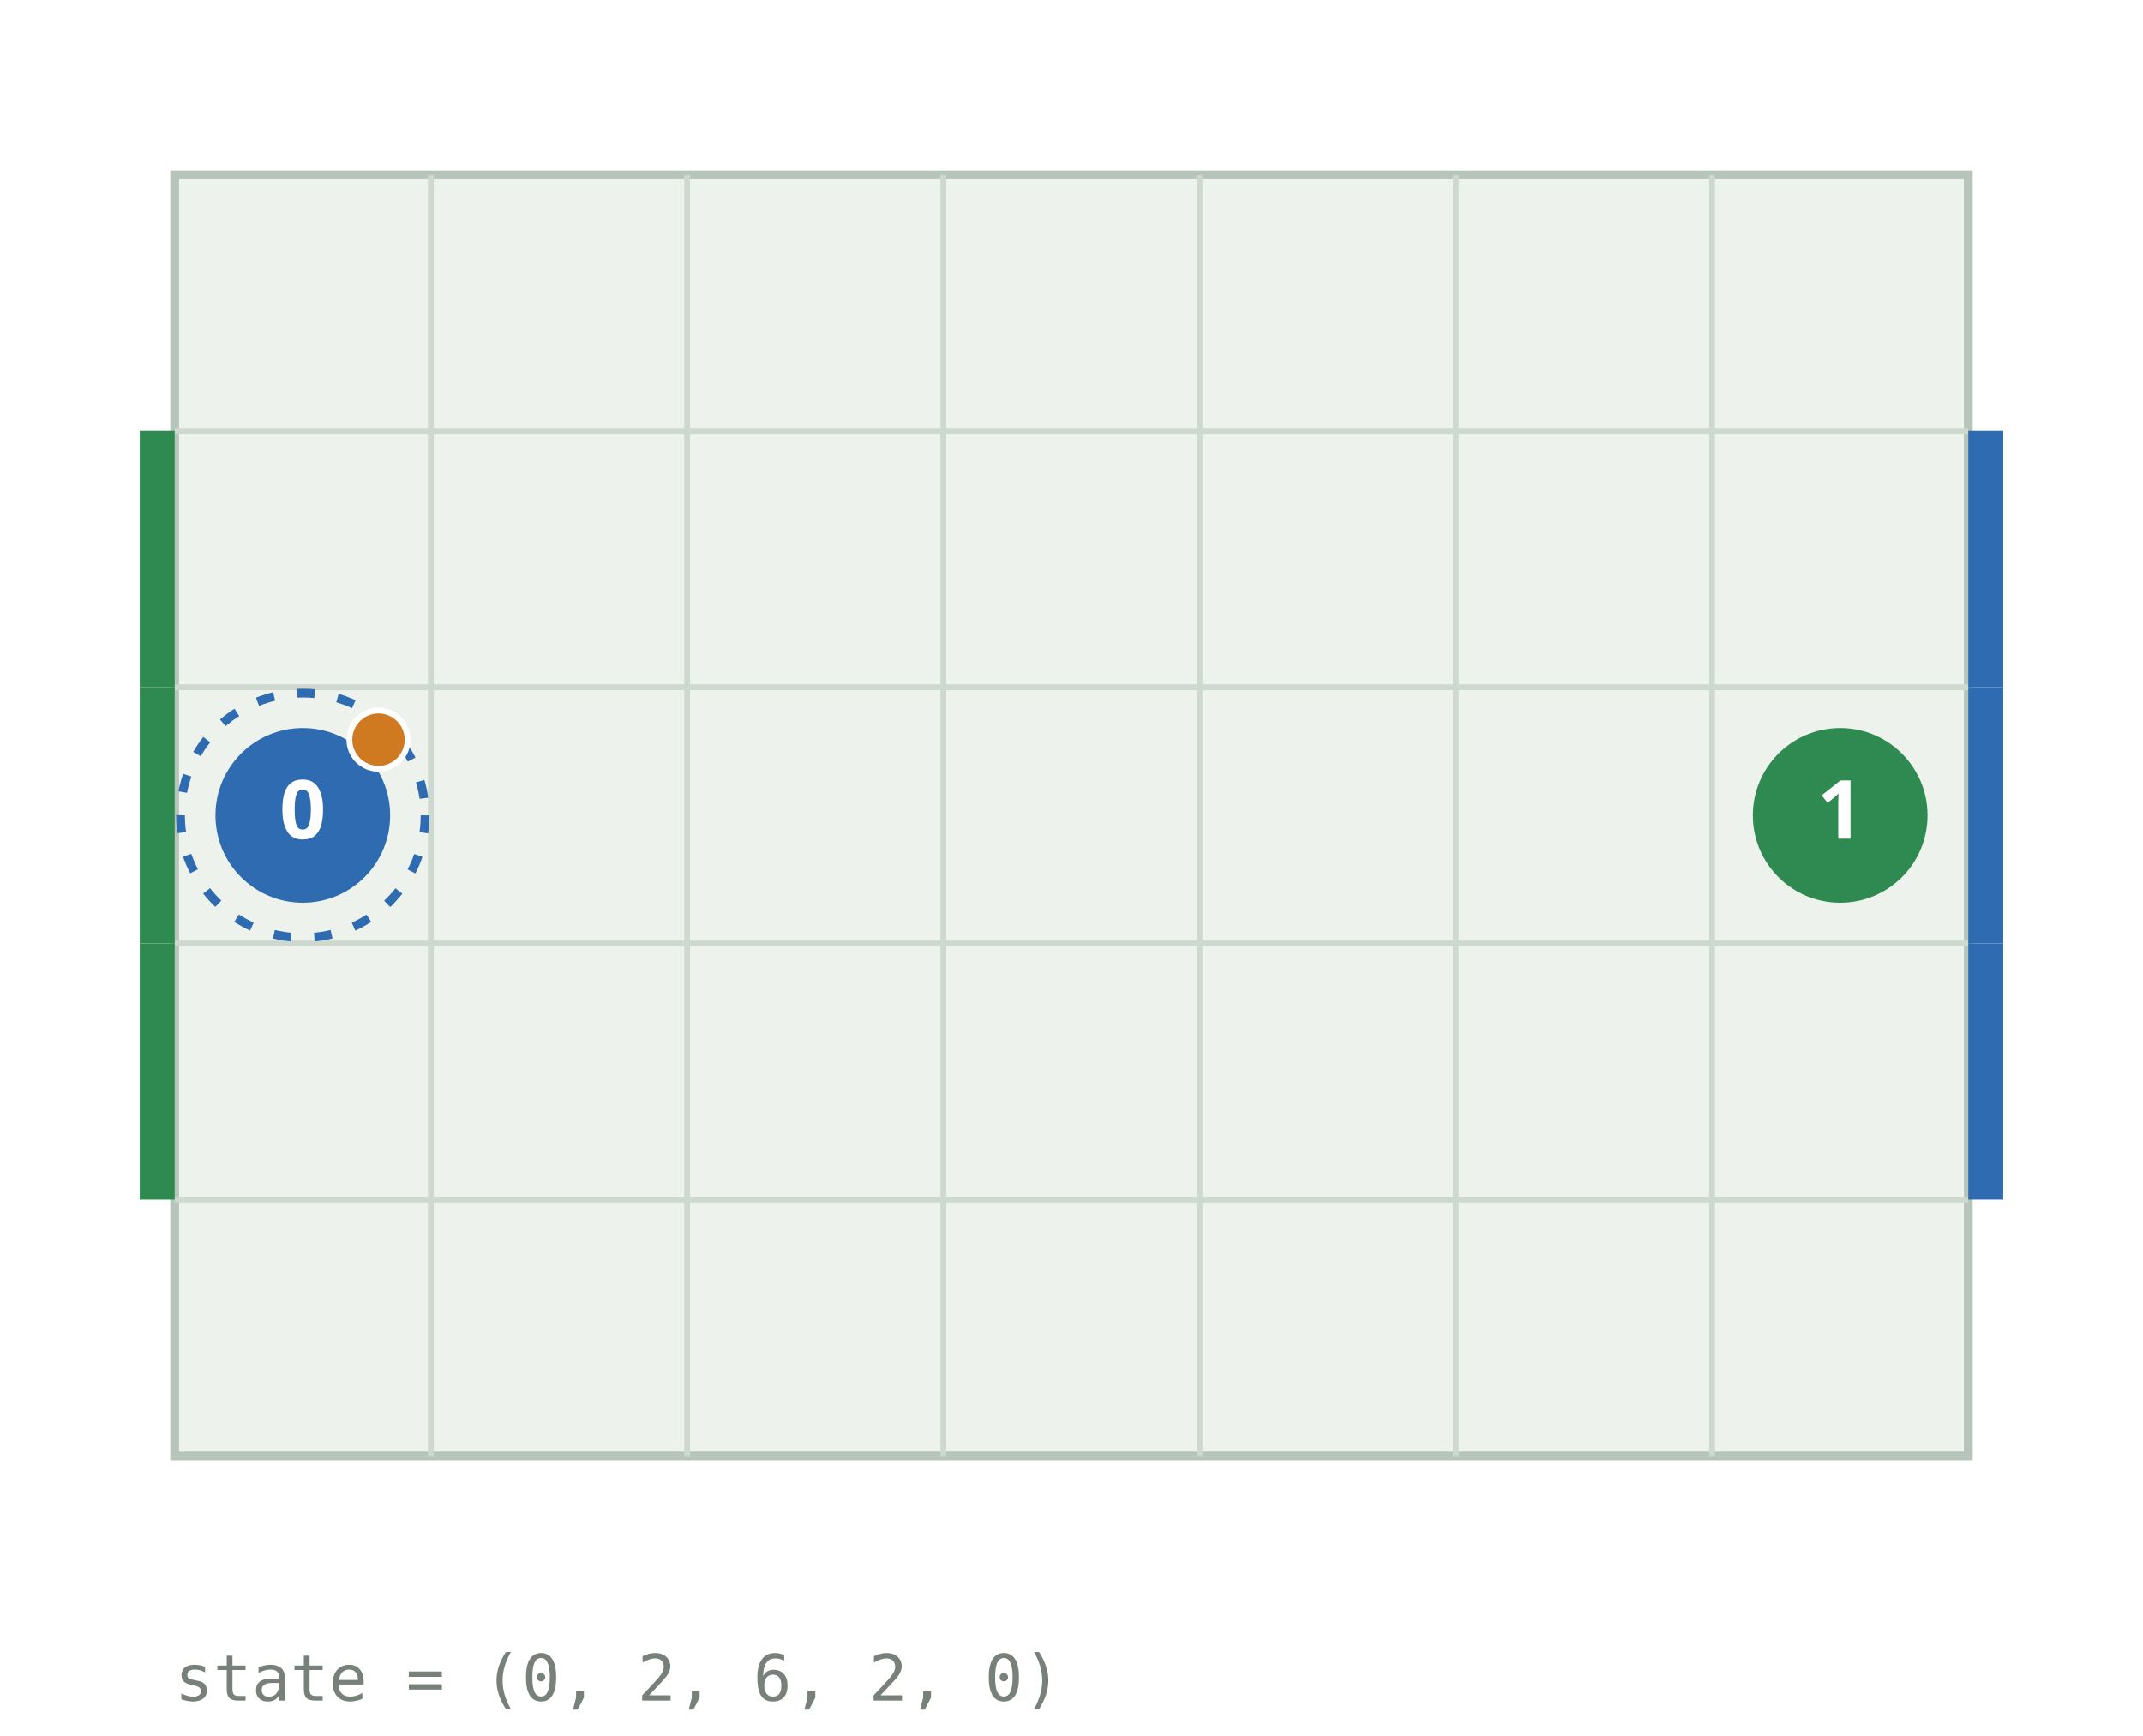
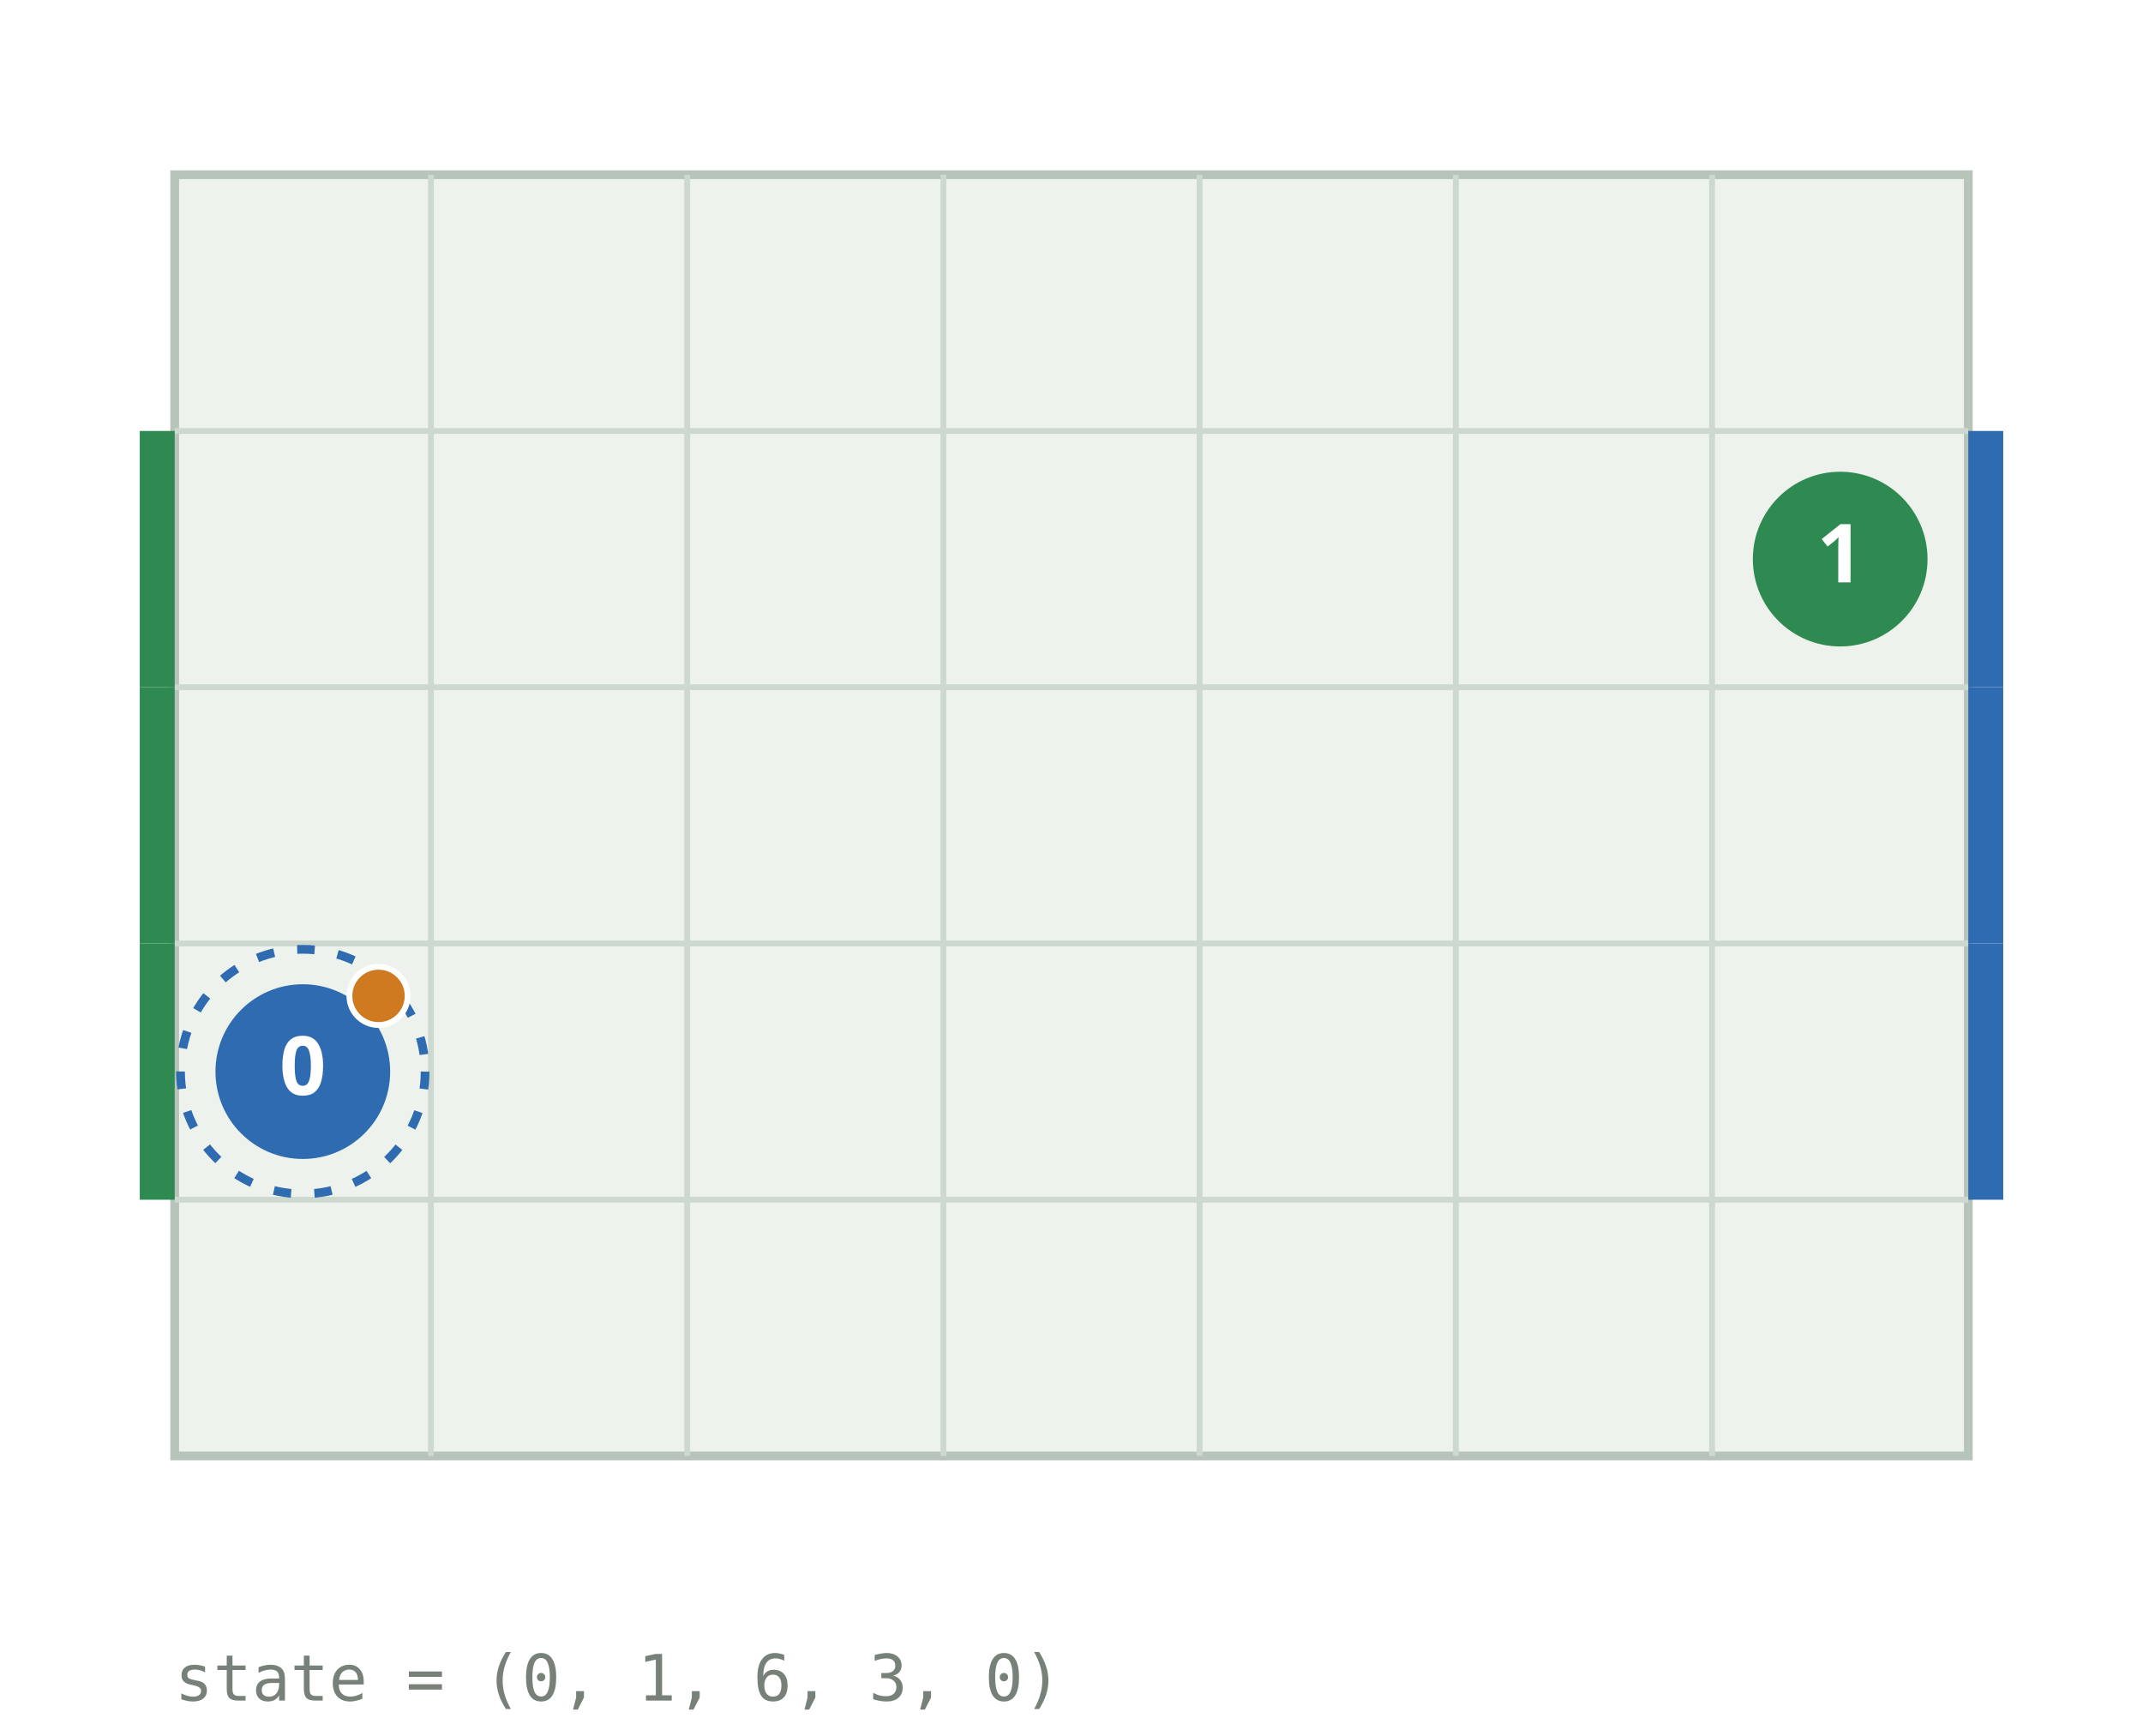
- <svg xmlns="http://www.w3.org/2000/svg" viewBox="0 0 368 298" role="img" aria-label="7 by 5 soccer grid, player 0 (blue) at 0,2, player 1 (green) at 6,2, ball carried by player 0.">
+ <svg xmlns="http://www.w3.org/2000/svg" viewBox="0 0 368 298" role="img" aria-label="7 by 5 soccer grid, player 0 (blue) at 0,1, player 1 (green) at 6,3, ball carried by player 0.">
  <rect x="30" y="30" width="308" height="220" fill="var(--tint, #eef2ec)" stroke="var(--rule-strong, #b7c4b9)" stroke-width="1.5" />
  <line x1="74" y1="30" x2="74" y2="250" stroke="var(--rule, #cdd8ce)" stroke-width="1" />
  <line x1="118" y1="30" x2="118" y2="250" stroke="var(--rule, #cdd8ce)" stroke-width="1" />
  <line x1="162" y1="30" x2="162" y2="250" stroke="var(--rule, #cdd8ce)" stroke-width="1" />
  <line x1="206" y1="30" x2="206" y2="250" stroke="var(--rule, #cdd8ce)" stroke-width="1" />
  <line x1="250" y1="30" x2="250" y2="250" stroke="var(--rule, #cdd8ce)" stroke-width="1" />
  <line x1="294" y1="30" x2="294" y2="250" stroke="var(--rule, #cdd8ce)" stroke-width="1" />
  <line x1="30" y1="74" x2="338" y2="74" stroke="var(--rule, #cdd8ce)" stroke-width="1" />
  <line x1="30" y1="118" x2="338" y2="118" stroke="var(--rule, #cdd8ce)" stroke-width="1" />
  <line x1="30" y1="162" x2="338" y2="162" stroke="var(--rule, #cdd8ce)" stroke-width="1" />
  <line x1="30" y1="206" x2="338" y2="206" stroke="var(--rule, #cdd8ce)" stroke-width="1" />
  <rect x="24" y="162" width="6" height="44" fill="var(--p1, #2f8a52)" />
  <rect x="338" y="162" width="6" height="44" fill="var(--p0, #2f6bb0)" />
  <rect x="24" y="118" width="6" height="44" fill="var(--p1, #2f8a52)" />
  <rect x="338" y="118" width="6" height="44" fill="var(--p0, #2f6bb0)" />
  <rect x="24" y="74" width="6" height="44" fill="var(--p1, #2f8a52)" />
  <rect x="338" y="74" width="6" height="44" fill="var(--p0, #2f6bb0)" />
-   <circle cx="52.0" cy="140.0" r="15" fill="var(--p0, #2f6bb0)" />
-   <circle cx="52.0" cy="140.0" r="21" fill="none" stroke="var(--p0, #2f6bb0)" stroke-width="1.5" stroke-dasharray="3 4" />
-   <text x="52.0" y="144.0" text-anchor="middle" font-family="sans-serif" font-weight="700" font-size="14" fill="var(--paper, #ffffff)">0</text>
-   <circle cx="316.0" cy="140.0" r="15" fill="var(--p1, #2f8a52)" />
-   <text x="316.0" y="144.0" text-anchor="middle" font-family="sans-serif" font-weight="700" font-size="14" fill="var(--paper, #ffffff)">1</text>
-   <circle cx="65.0" cy="127.0" r="5" fill="var(--ball, #cf7a20)" stroke="var(--paper, #ffffff)" stroke-width="1" />
-   <text x="30" y="292" font-family="monospace" font-size="11" fill="var(--ink-faint, #77817a)">state = (0, 2, 6, 2, 0)</text>
+   <circle cx="52.0" cy="184.0" r="15" fill="var(--p0, #2f6bb0)" />
+   <circle cx="52.0" cy="184.0" r="21" fill="none" stroke="var(--p0, #2f6bb0)" stroke-width="1.5" stroke-dasharray="3 4" />
+   <text x="52.0" y="188.0" text-anchor="middle" font-family="sans-serif" font-weight="700" font-size="14" fill="var(--paper, #ffffff)">0</text>
+   <circle cx="316.0" cy="96.0" r="15" fill="var(--p1, #2f8a52)" />
+   <text x="316.0" y="100.0" text-anchor="middle" font-family="sans-serif" font-weight="700" font-size="14" fill="var(--paper, #ffffff)">1</text>
+   <circle cx="65.0" cy="171.0" r="5" fill="var(--ball, #cf7a20)" stroke="var(--paper, #ffffff)" stroke-width="1" />
+   <text x="30" y="292" font-family="monospace" font-size="11" fill="var(--ink-faint, #77817a)">state = (0, 1, 6, 3, 0)</text>
</svg>
